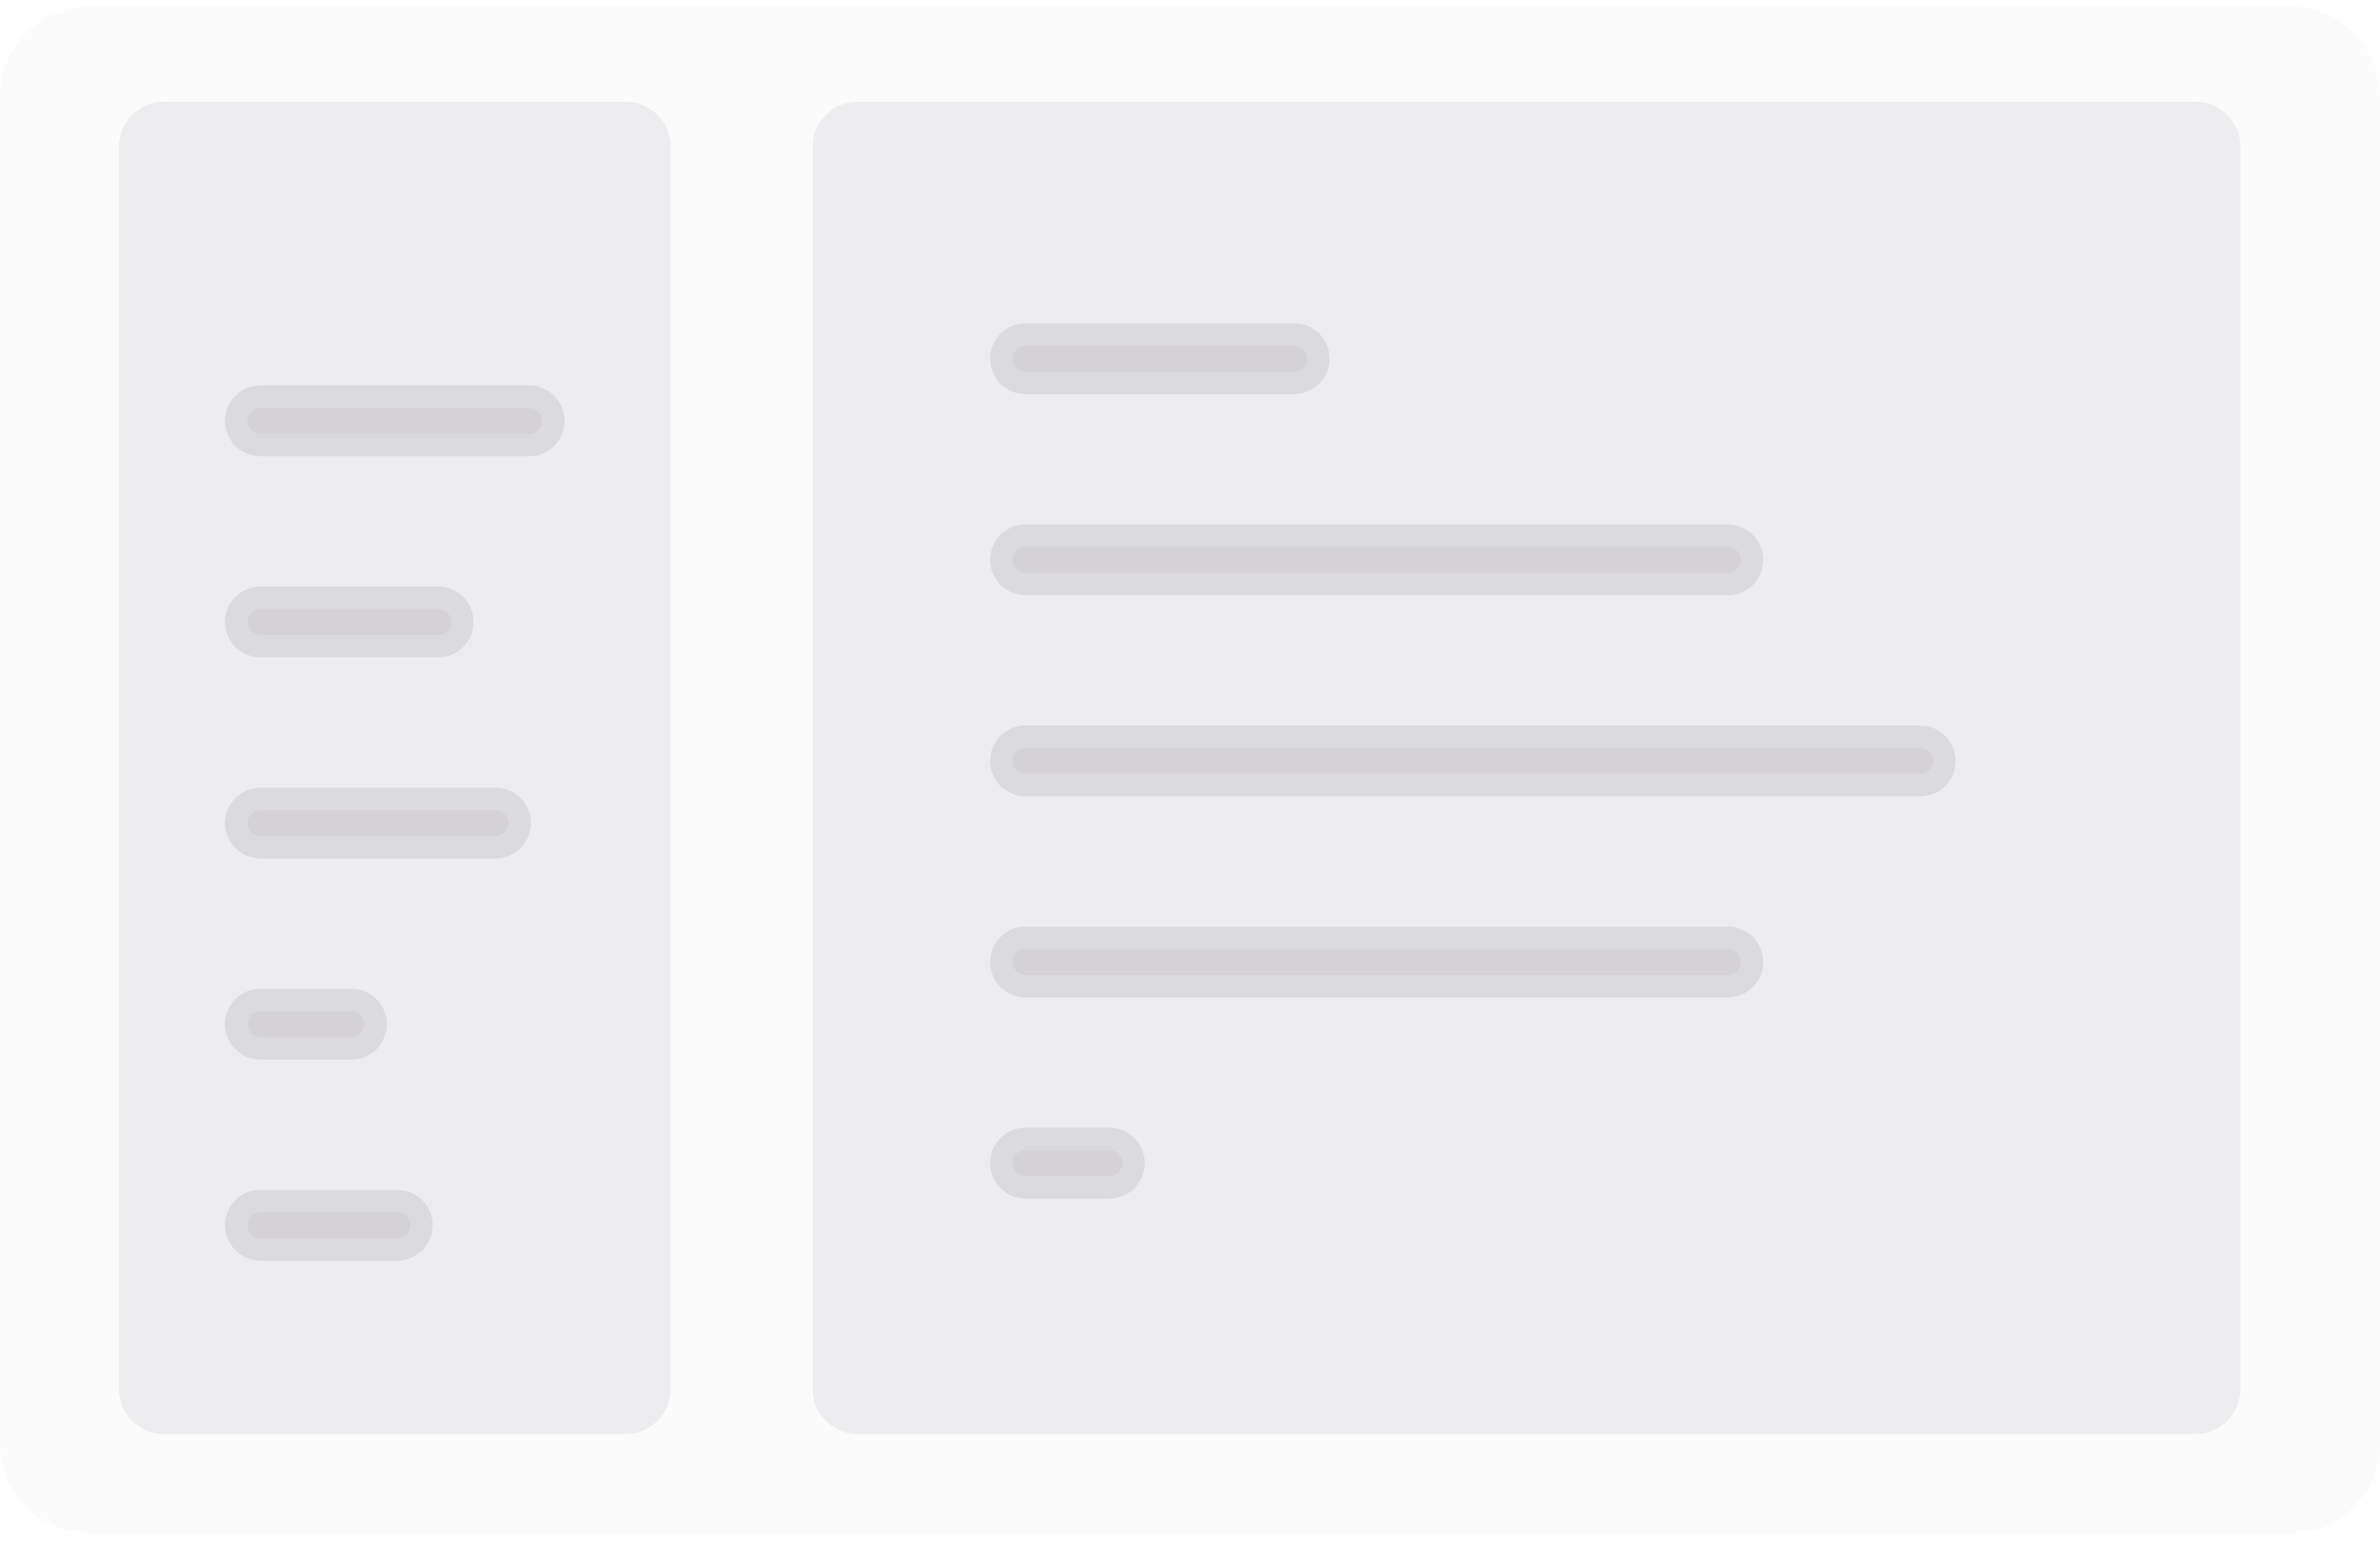
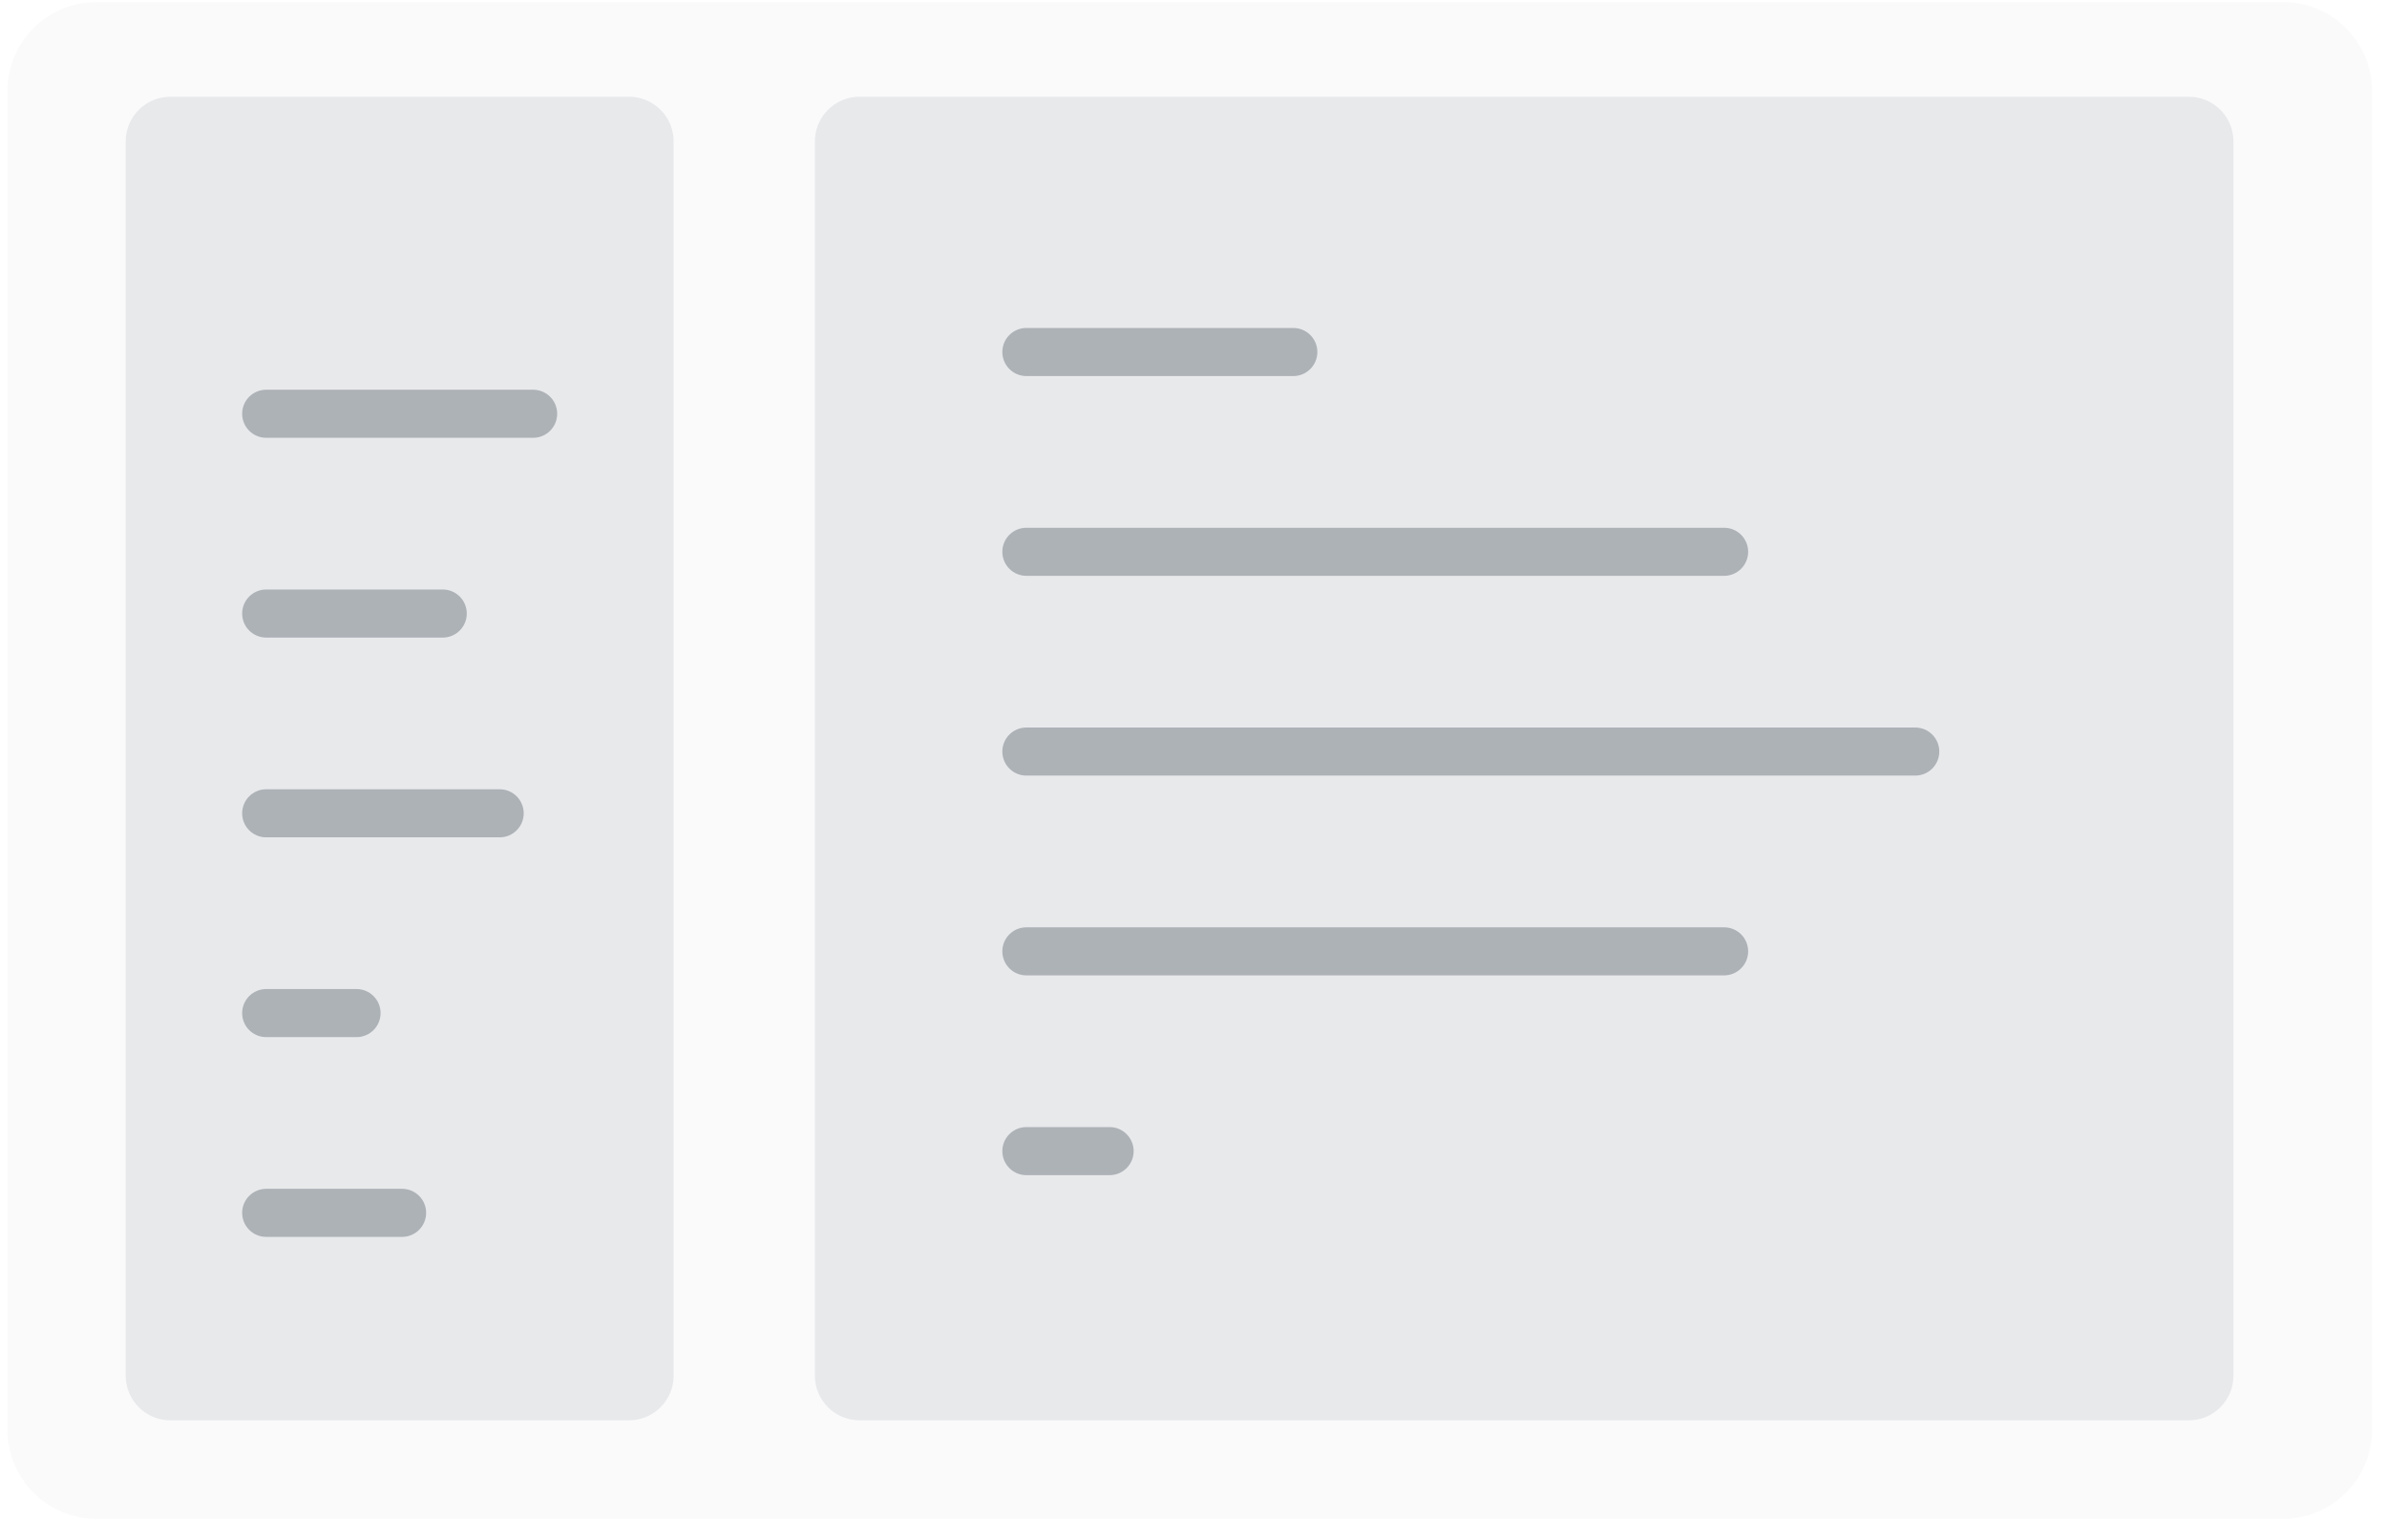
- <svg xmlns="http://www.w3.org/2000/svg" width="106" height="69" viewBox="0 0 106 69" fill="none">
-   <rect y="0.284" width="106" height="68" rx="4" fill="#4B465C" fill-opacity="0.02" />
-   <rect x="5.302" y="4.531" width="24.561" height="59.334" rx="2" fill="#4B465C" fill-opacity="0.08" />
-   <rect x="10.523" y="17.665" width="14.121" height="2.155" rx="1.078" fill="#4B465C" fill-opacity="0.16" />
-   <rect x="10.523" y="17.665" width="14.121" height="2.155" rx="1.078" stroke="#DBDADE" />
-   <rect x="10.523" y="26.621" width="10.069" height="2.155" rx="1.078" fill="#4B465C" fill-opacity="0.16" />
-   <rect x="10.523" y="26.621" width="10.069" height="2.155" rx="1.078" stroke="#DBDADE" />
-   <rect x="10.523" y="35.576" width="12.621" height="2.155" rx="1.078" fill="#4B465C" fill-opacity="0.16" />
-   <rect x="10.523" y="35.576" width="12.621" height="2.155" rx="1.078" stroke="#DBDADE" />
-   <rect x="10.523" y="44.532" width="6.205" height="2.155" rx="1.078" fill="#4B465C" fill-opacity="0.16" />
-   <rect x="10.523" y="44.532" width="6.205" height="2.155" rx="1.078" stroke="#DBDADE" />
-   <rect x="10.523" y="53.487" width="8.247" height="2.155" rx="1.078" fill="#4B465C" fill-opacity="0.16" />
-   <rect x="10.523" y="53.487" width="8.247" height="2.155" rx="1.078" stroke="#DBDADE" />
-   <rect x="36.195" y="4.531" width="63.588" height="59.334" rx="2" fill="#4B465C" fill-opacity="0.08" />
-   <rect x="44.598" y="14.898" width="14.121" height="2.155" rx="1.078" fill="#4B465C" fill-opacity="0.16" />
-   <rect x="44.598" y="14.898" width="14.121" height="2.155" rx="1.078" stroke="#DBDADE" />
-   <rect x="44.598" y="23.853" width="33.432" height="2.155" rx="1.078" fill="#4B465C" fill-opacity="0.16" />
-   <rect x="44.598" y="23.853" width="33.432" height="2.155" rx="1.078" stroke="#DBDADE" />
-   <rect x="44.598" y="32.809" width="42" height="2.155" rx="1.078" fill="#4B465C" fill-opacity="0.16" />
-   <rect x="44.598" y="32.809" width="42" height="2.155" rx="1.078" stroke="#DBDADE" />
-   <rect x="44.598" y="41.764" width="33.432" height="2.155" rx="1.078" fill="#4B465C" fill-opacity="0.16" />
-   <rect x="44.598" y="41.764" width="33.432" height="2.155" rx="1.078" stroke="#DBDADE" />
-   <rect x="44.598" y="50.72" width="5.886" height="2.155" rx="1.078" fill="#4B465C" fill-opacity="0.16" />
-   <rect x="44.598" y="50.72" width="5.886" height="2.155" rx="1.078" stroke="#DBDADE" />
+ <svg xmlns="http://www.w3.org/2000/svg" width="107" height="69" viewBox="0 0 107 69" fill="none">
+   <rect x="0.333" y="0.09" width="106" height="68" rx="4" fill="#2E263D" fill-opacity="0.02" />
+   <rect x="5.635" y="4.337" width="24.561" height="59.334" rx="2" fill="#22303E" fill-opacity="0.08" />
+   <rect x="10.855" y="17.471" width="14.121" height="2.155" rx="1.078" fill="#22303E" fill-opacity="0.3" />
+   <rect x="10.855" y="26.427" width="10.069" height="2.155" rx="1.078" fill="#22303E" fill-opacity="0.3" />
+   <rect x="10.855" y="35.382" width="12.621" height="2.155" rx="1.078" fill="#22303E" fill-opacity="0.3" />
+   <rect x="10.855" y="44.338" width="6.205" height="2.155" rx="1.078" fill="#22303E" fill-opacity="0.3" />
+   <rect x="10.855" y="53.293" width="8.247" height="2.155" rx="1.078" fill="#22303E" fill-opacity="0.3" />
+   <rect x="36.528" y="4.337" width="63.588" height="59.334" rx="2" fill="#22303E" fill-opacity="0.08" />
+   <rect x="44.931" y="14.703" width="14.121" height="2.155" rx="1.078" fill="#22303E" fill-opacity="0.3" />
+   <rect x="44.931" y="23.659" width="33.432" height="2.155" rx="1.078" fill="#22303E" fill-opacity="0.3" />
+   <rect x="44.931" y="32.614" width="42" height="2.155" rx="1.078" fill="#22303E" fill-opacity="0.3" />
+   <rect x="44.931" y="41.57" width="33.432" height="2.155" rx="1.078" fill="#22303E" fill-opacity="0.3" />
+   <rect x="44.931" y="50.526" width="5.886" height="2.155" rx="1.078" fill="#22303E" fill-opacity="0.3" />
</svg>
